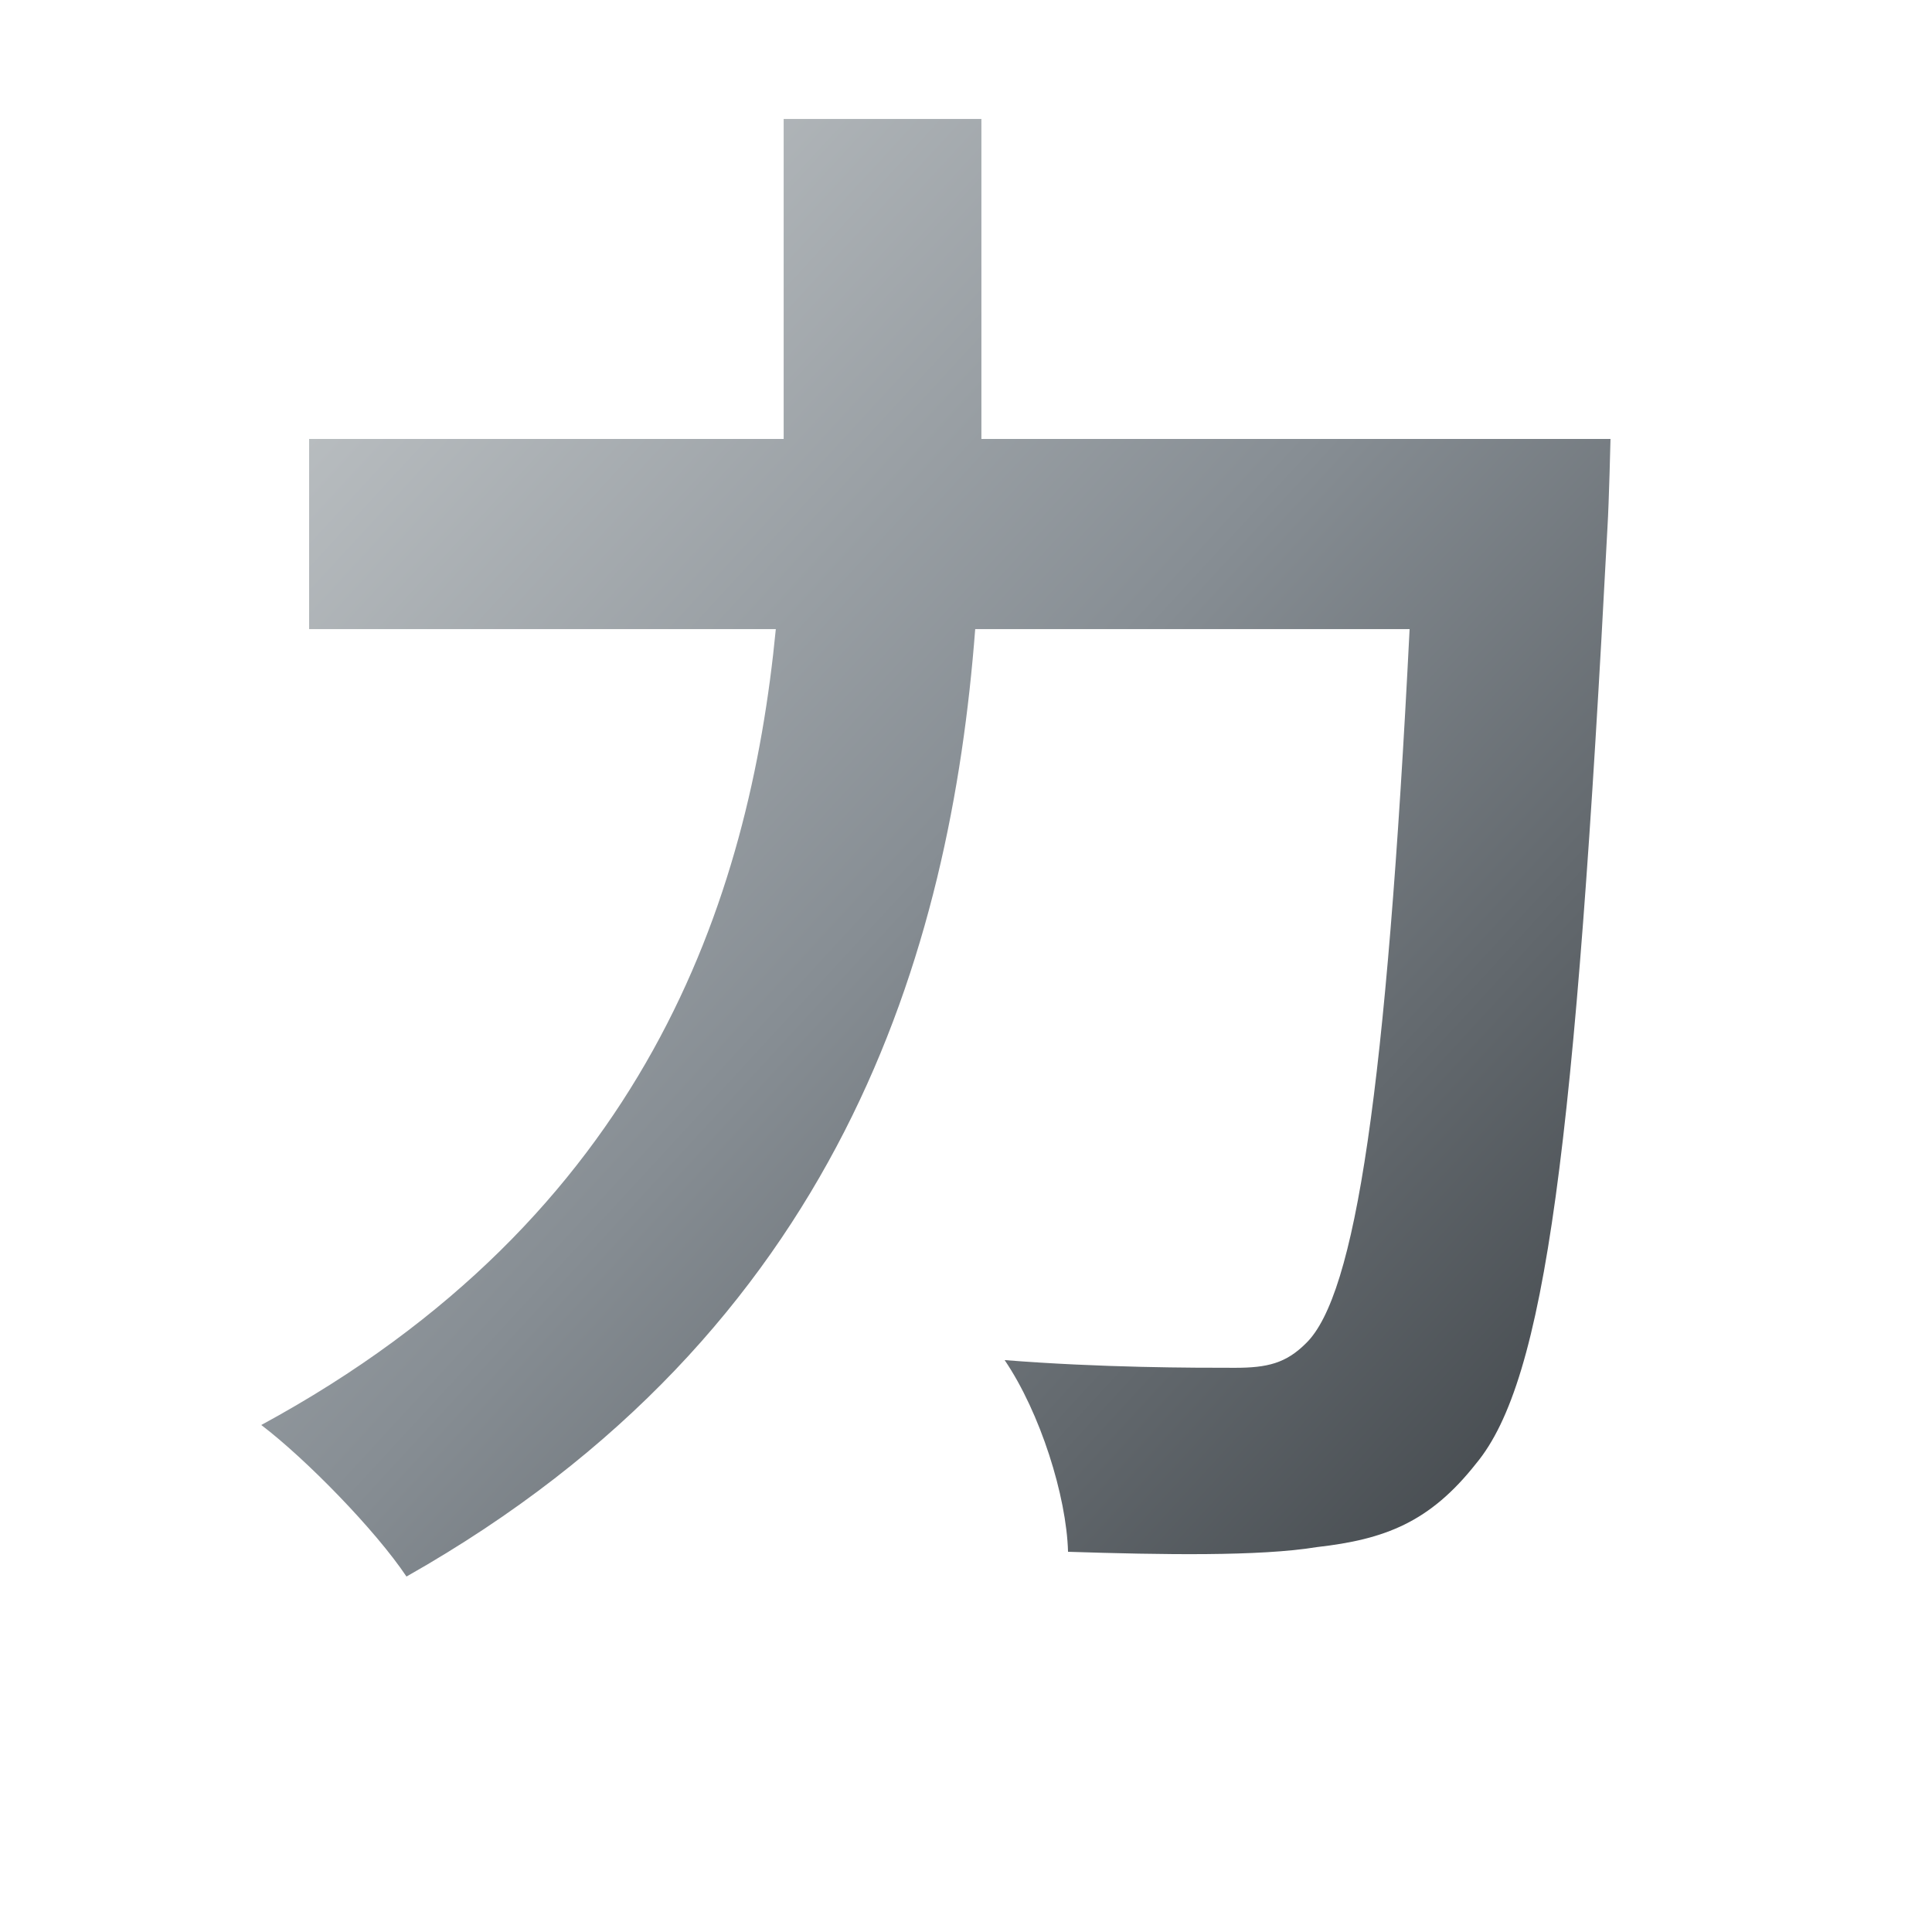
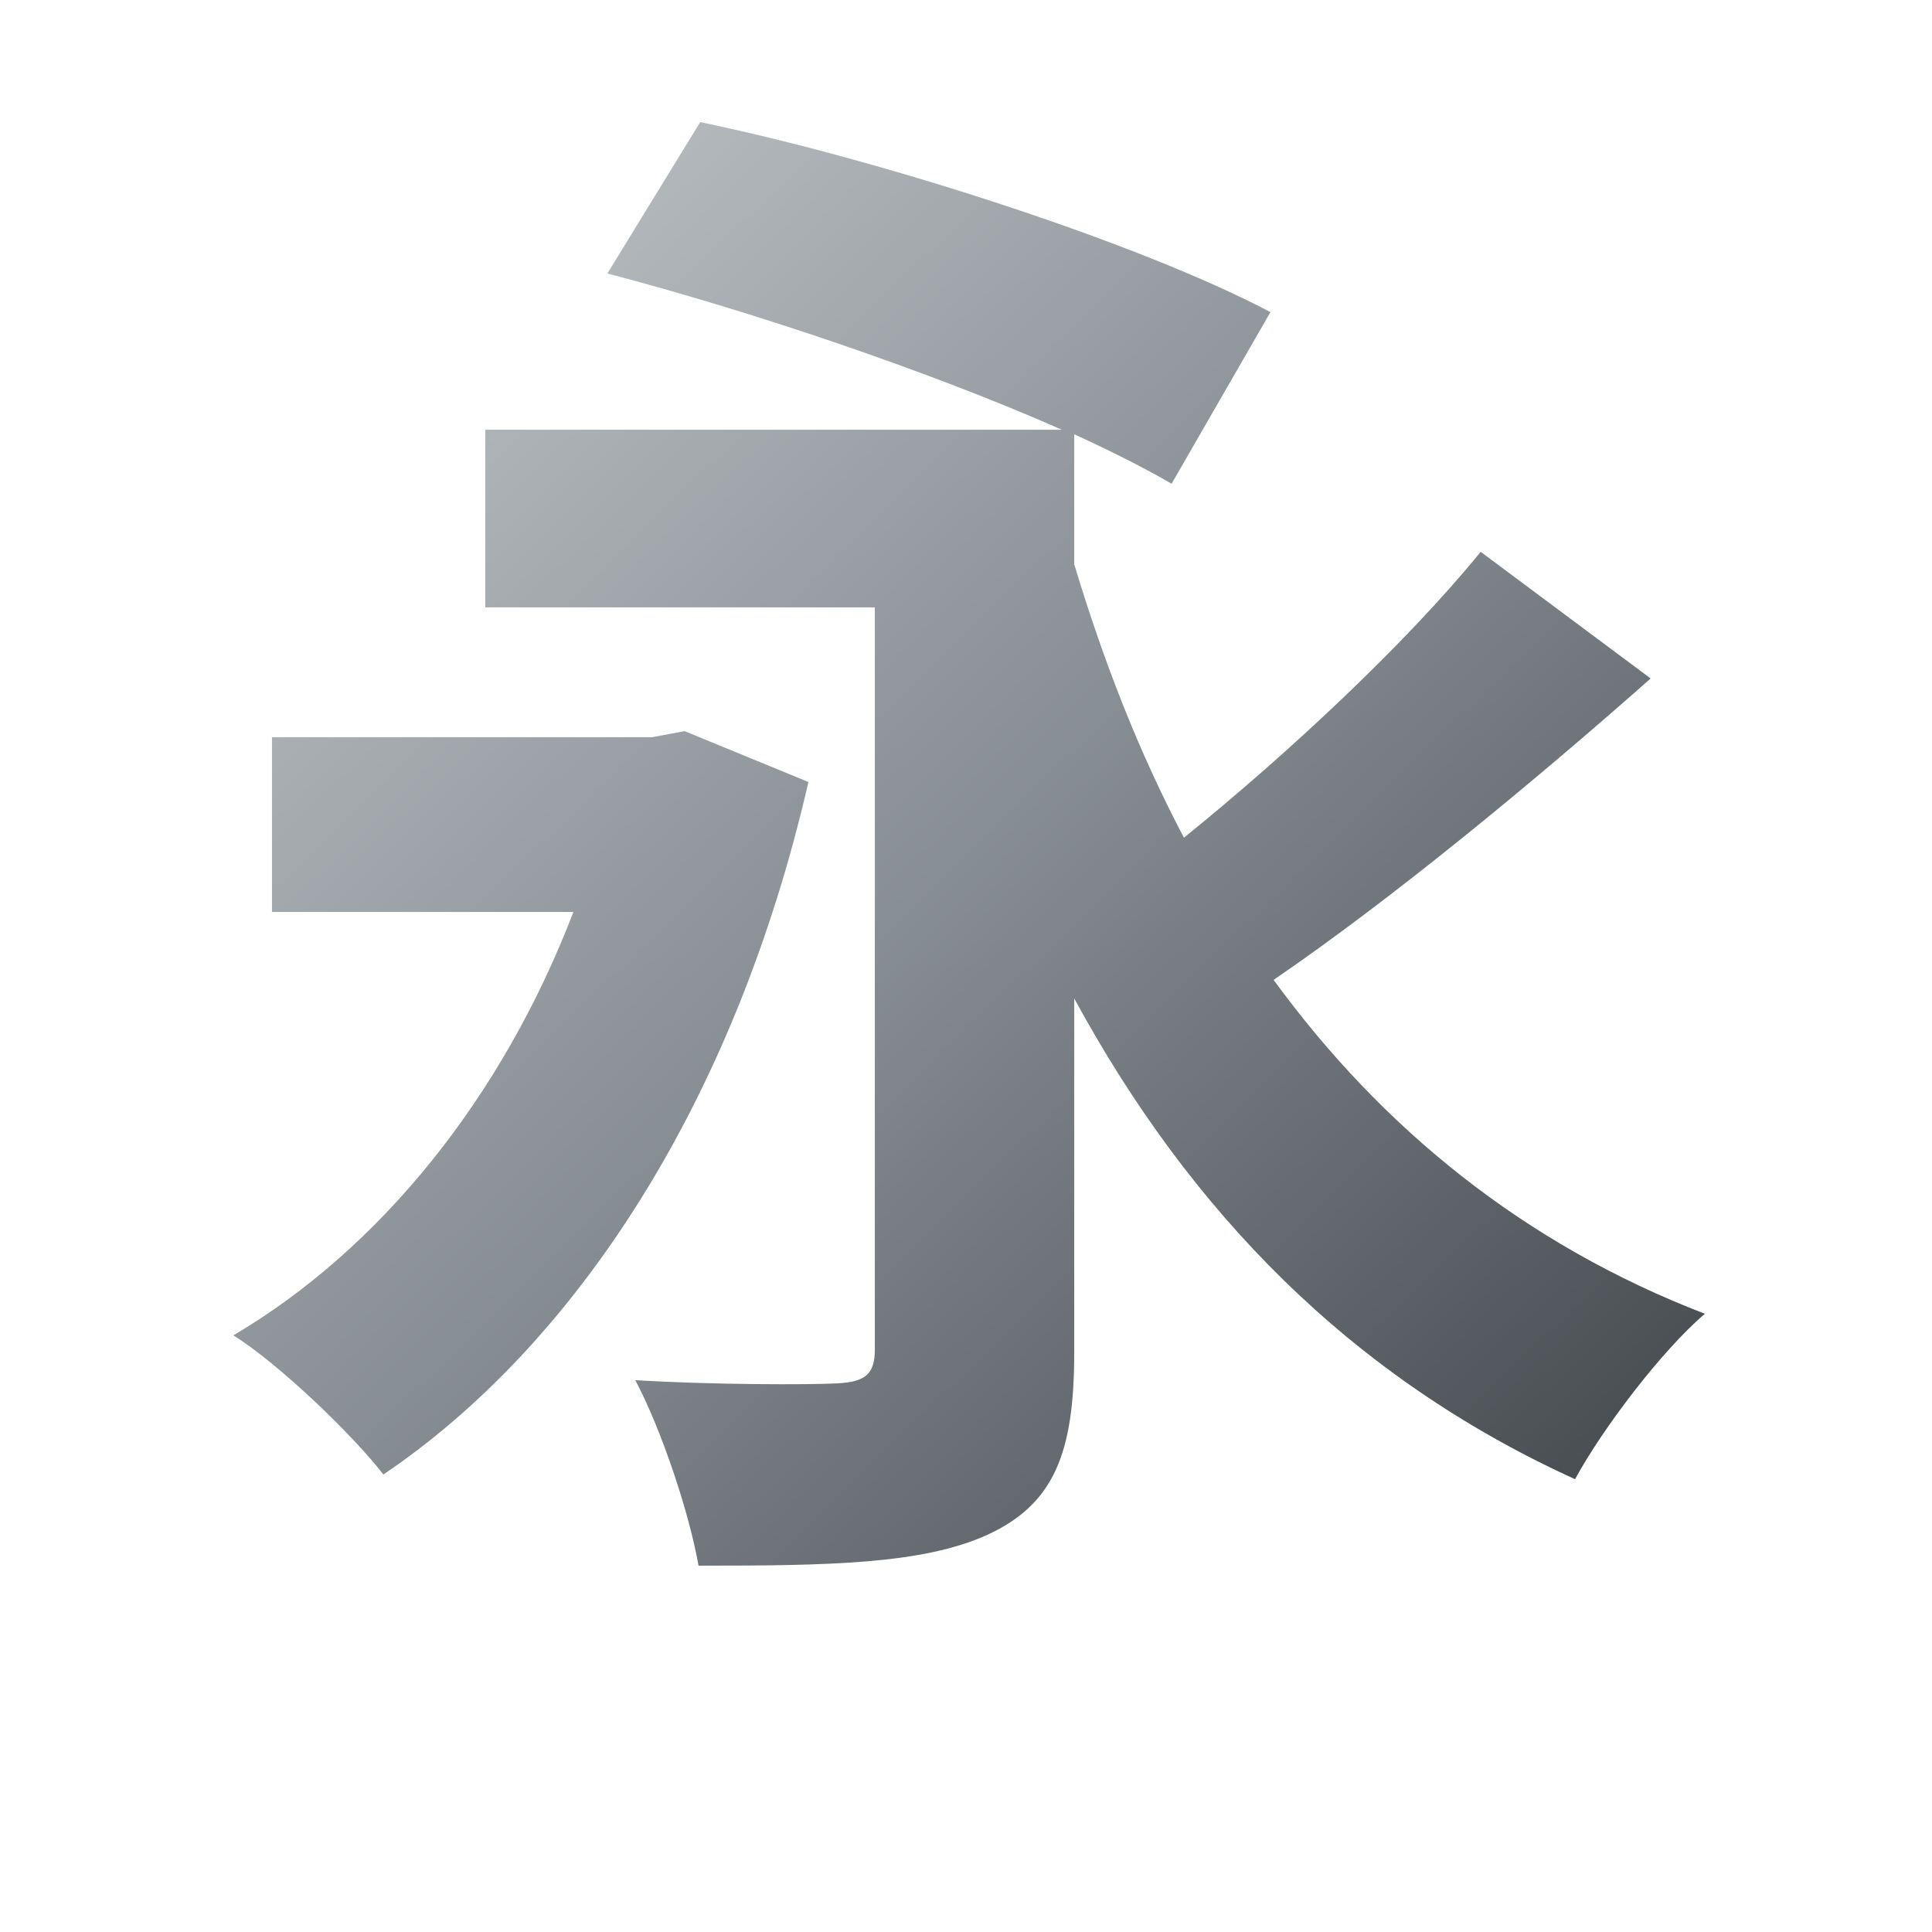
<svg xmlns="http://www.w3.org/2000/svg" viewBox="0 0 200 200" width="200" height="200">
  <defs>
    <linearGradient id="ti_grad" x1="0%" y1="0%" x2="100%" y2="100%">
      <stop offset="0%" stop-color="#C7CBCD" />
      <stop offset="50%" stop-color="#878E94" />
      <stop offset="100%" stop-color="#3E4347" />
    </linearGradient>
  </defs>
-   <text x="100" y="148" text-anchor="middle" font-family="Archivo, system-ui, sans-serif" font-weight="800" font-size="160" fill="url(#ti_grad)">力</text>
+   <text x="100" y="148" text-anchor="middle" font-family="Archivo, system-ui, sans-serif" font-weight="800" font-size="160" fill="url(#ti_grad)">永</text>
</svg>
